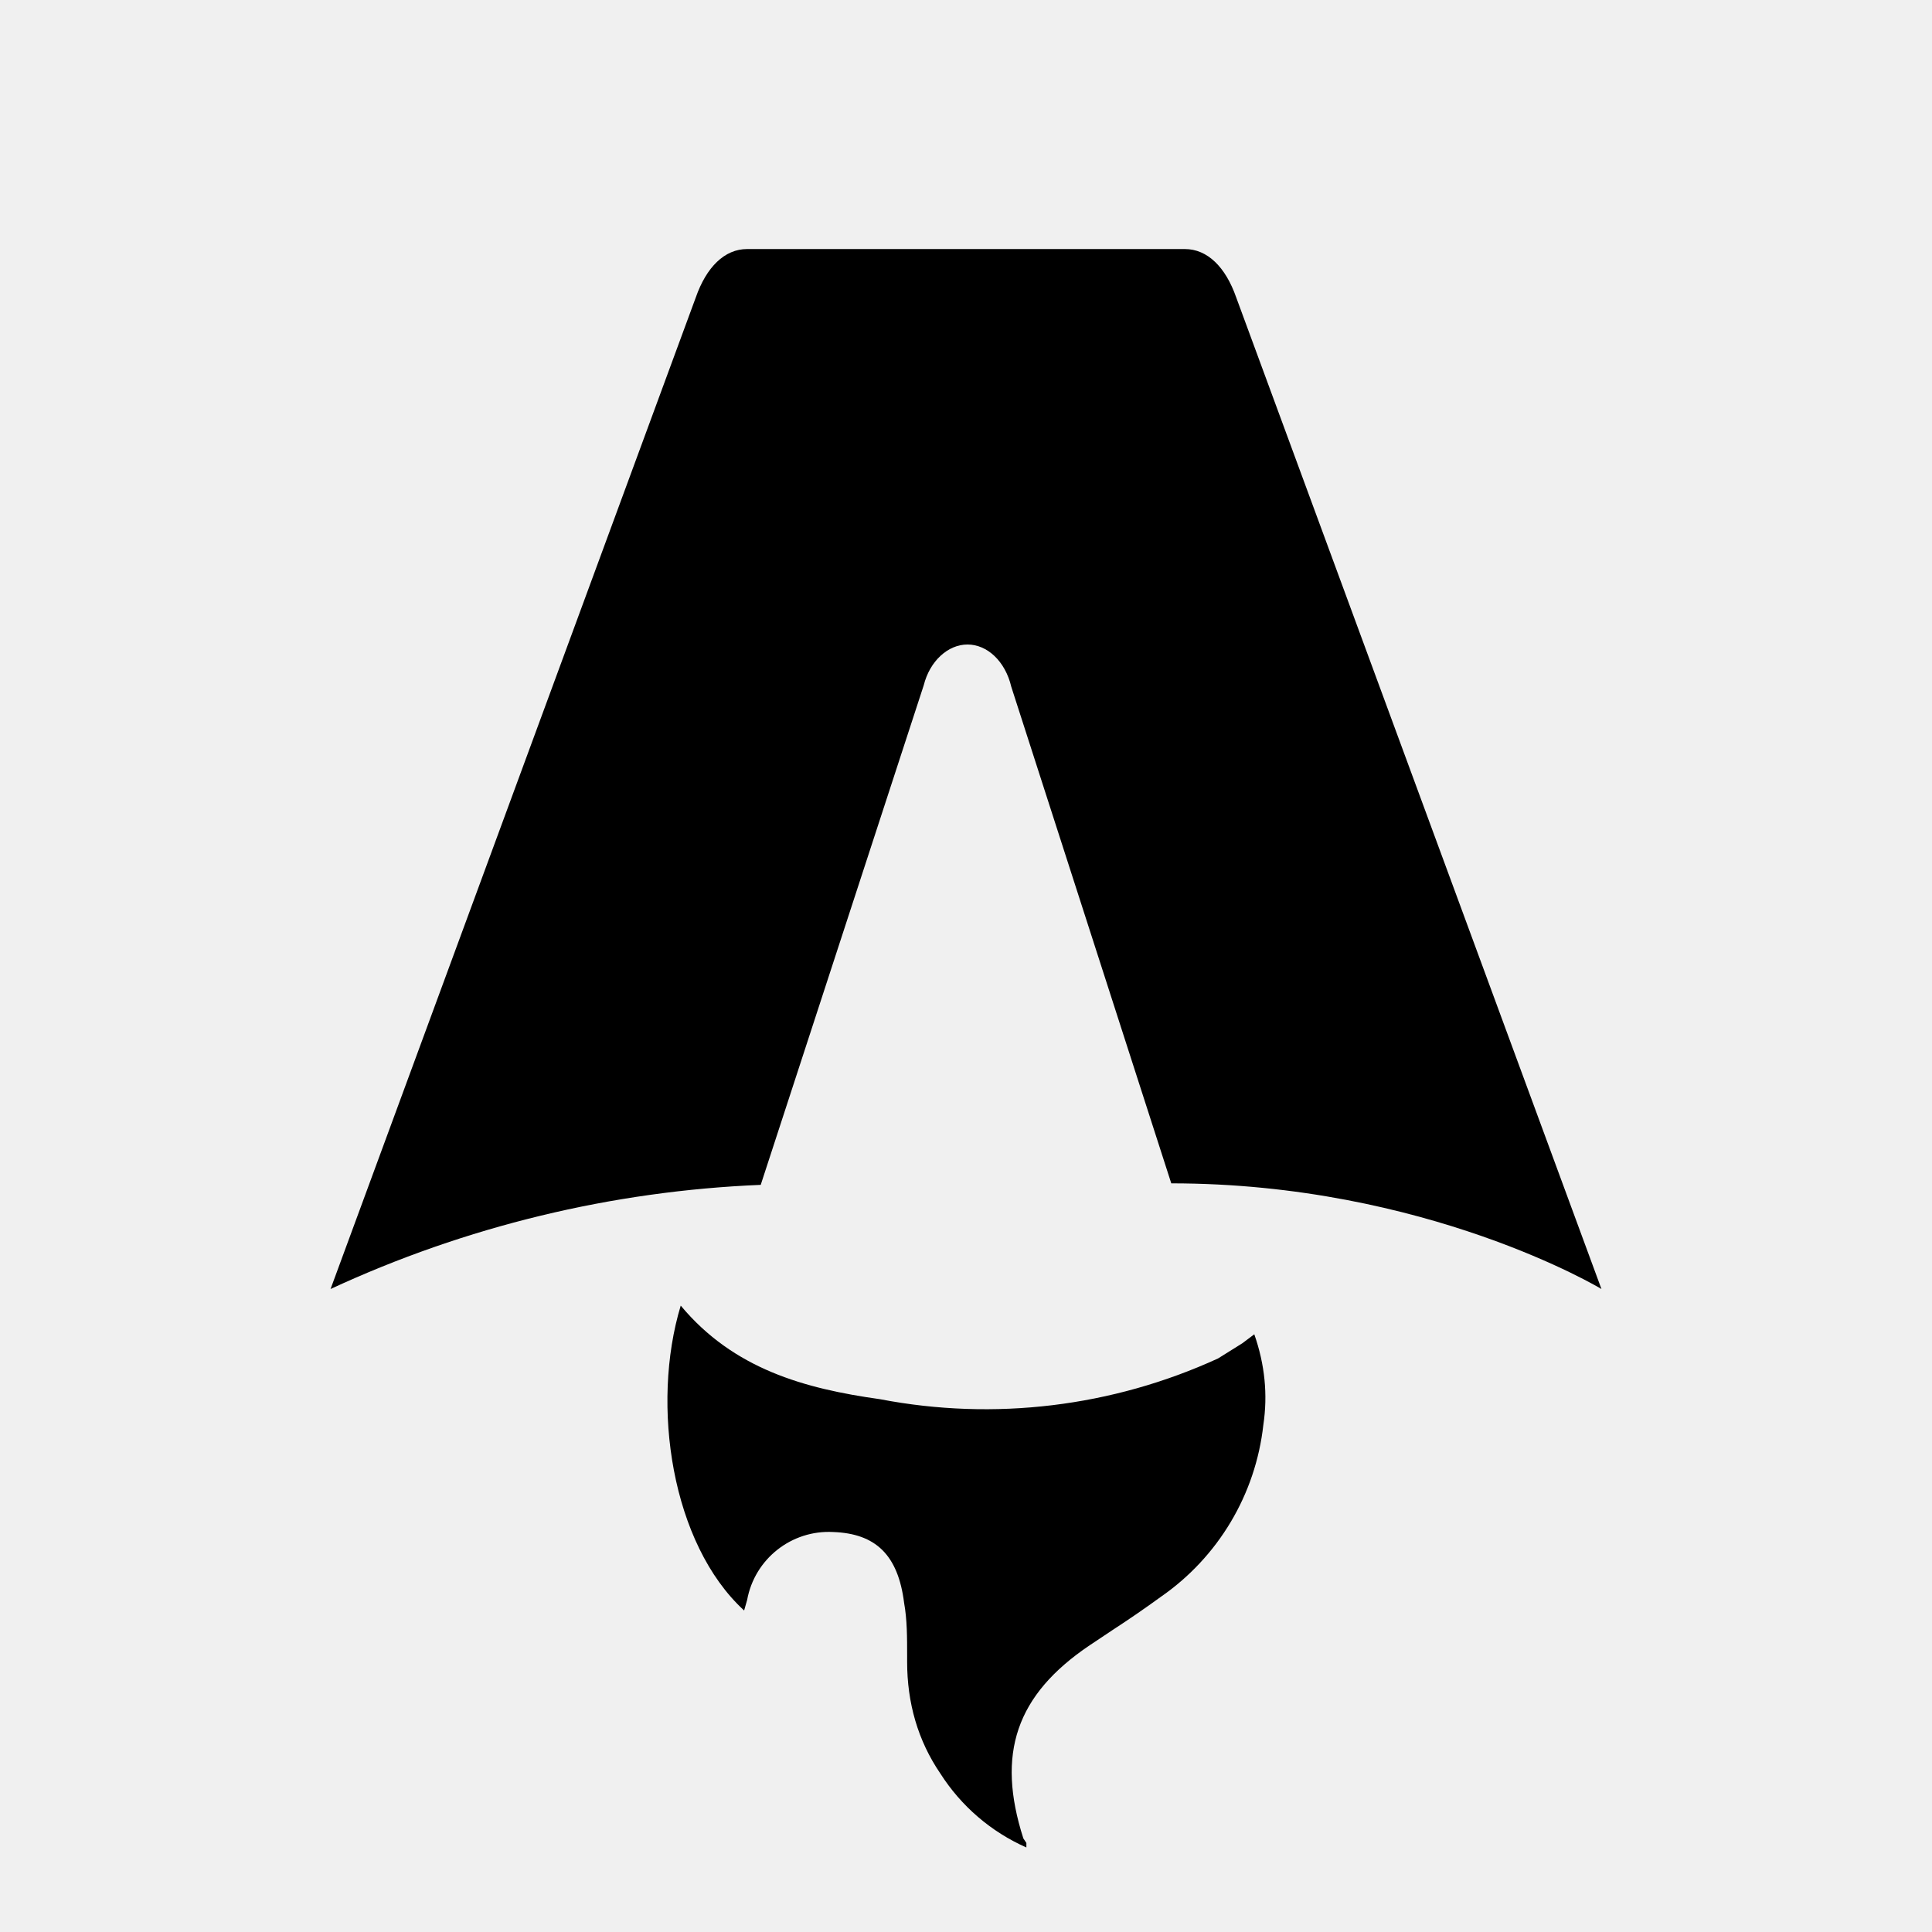
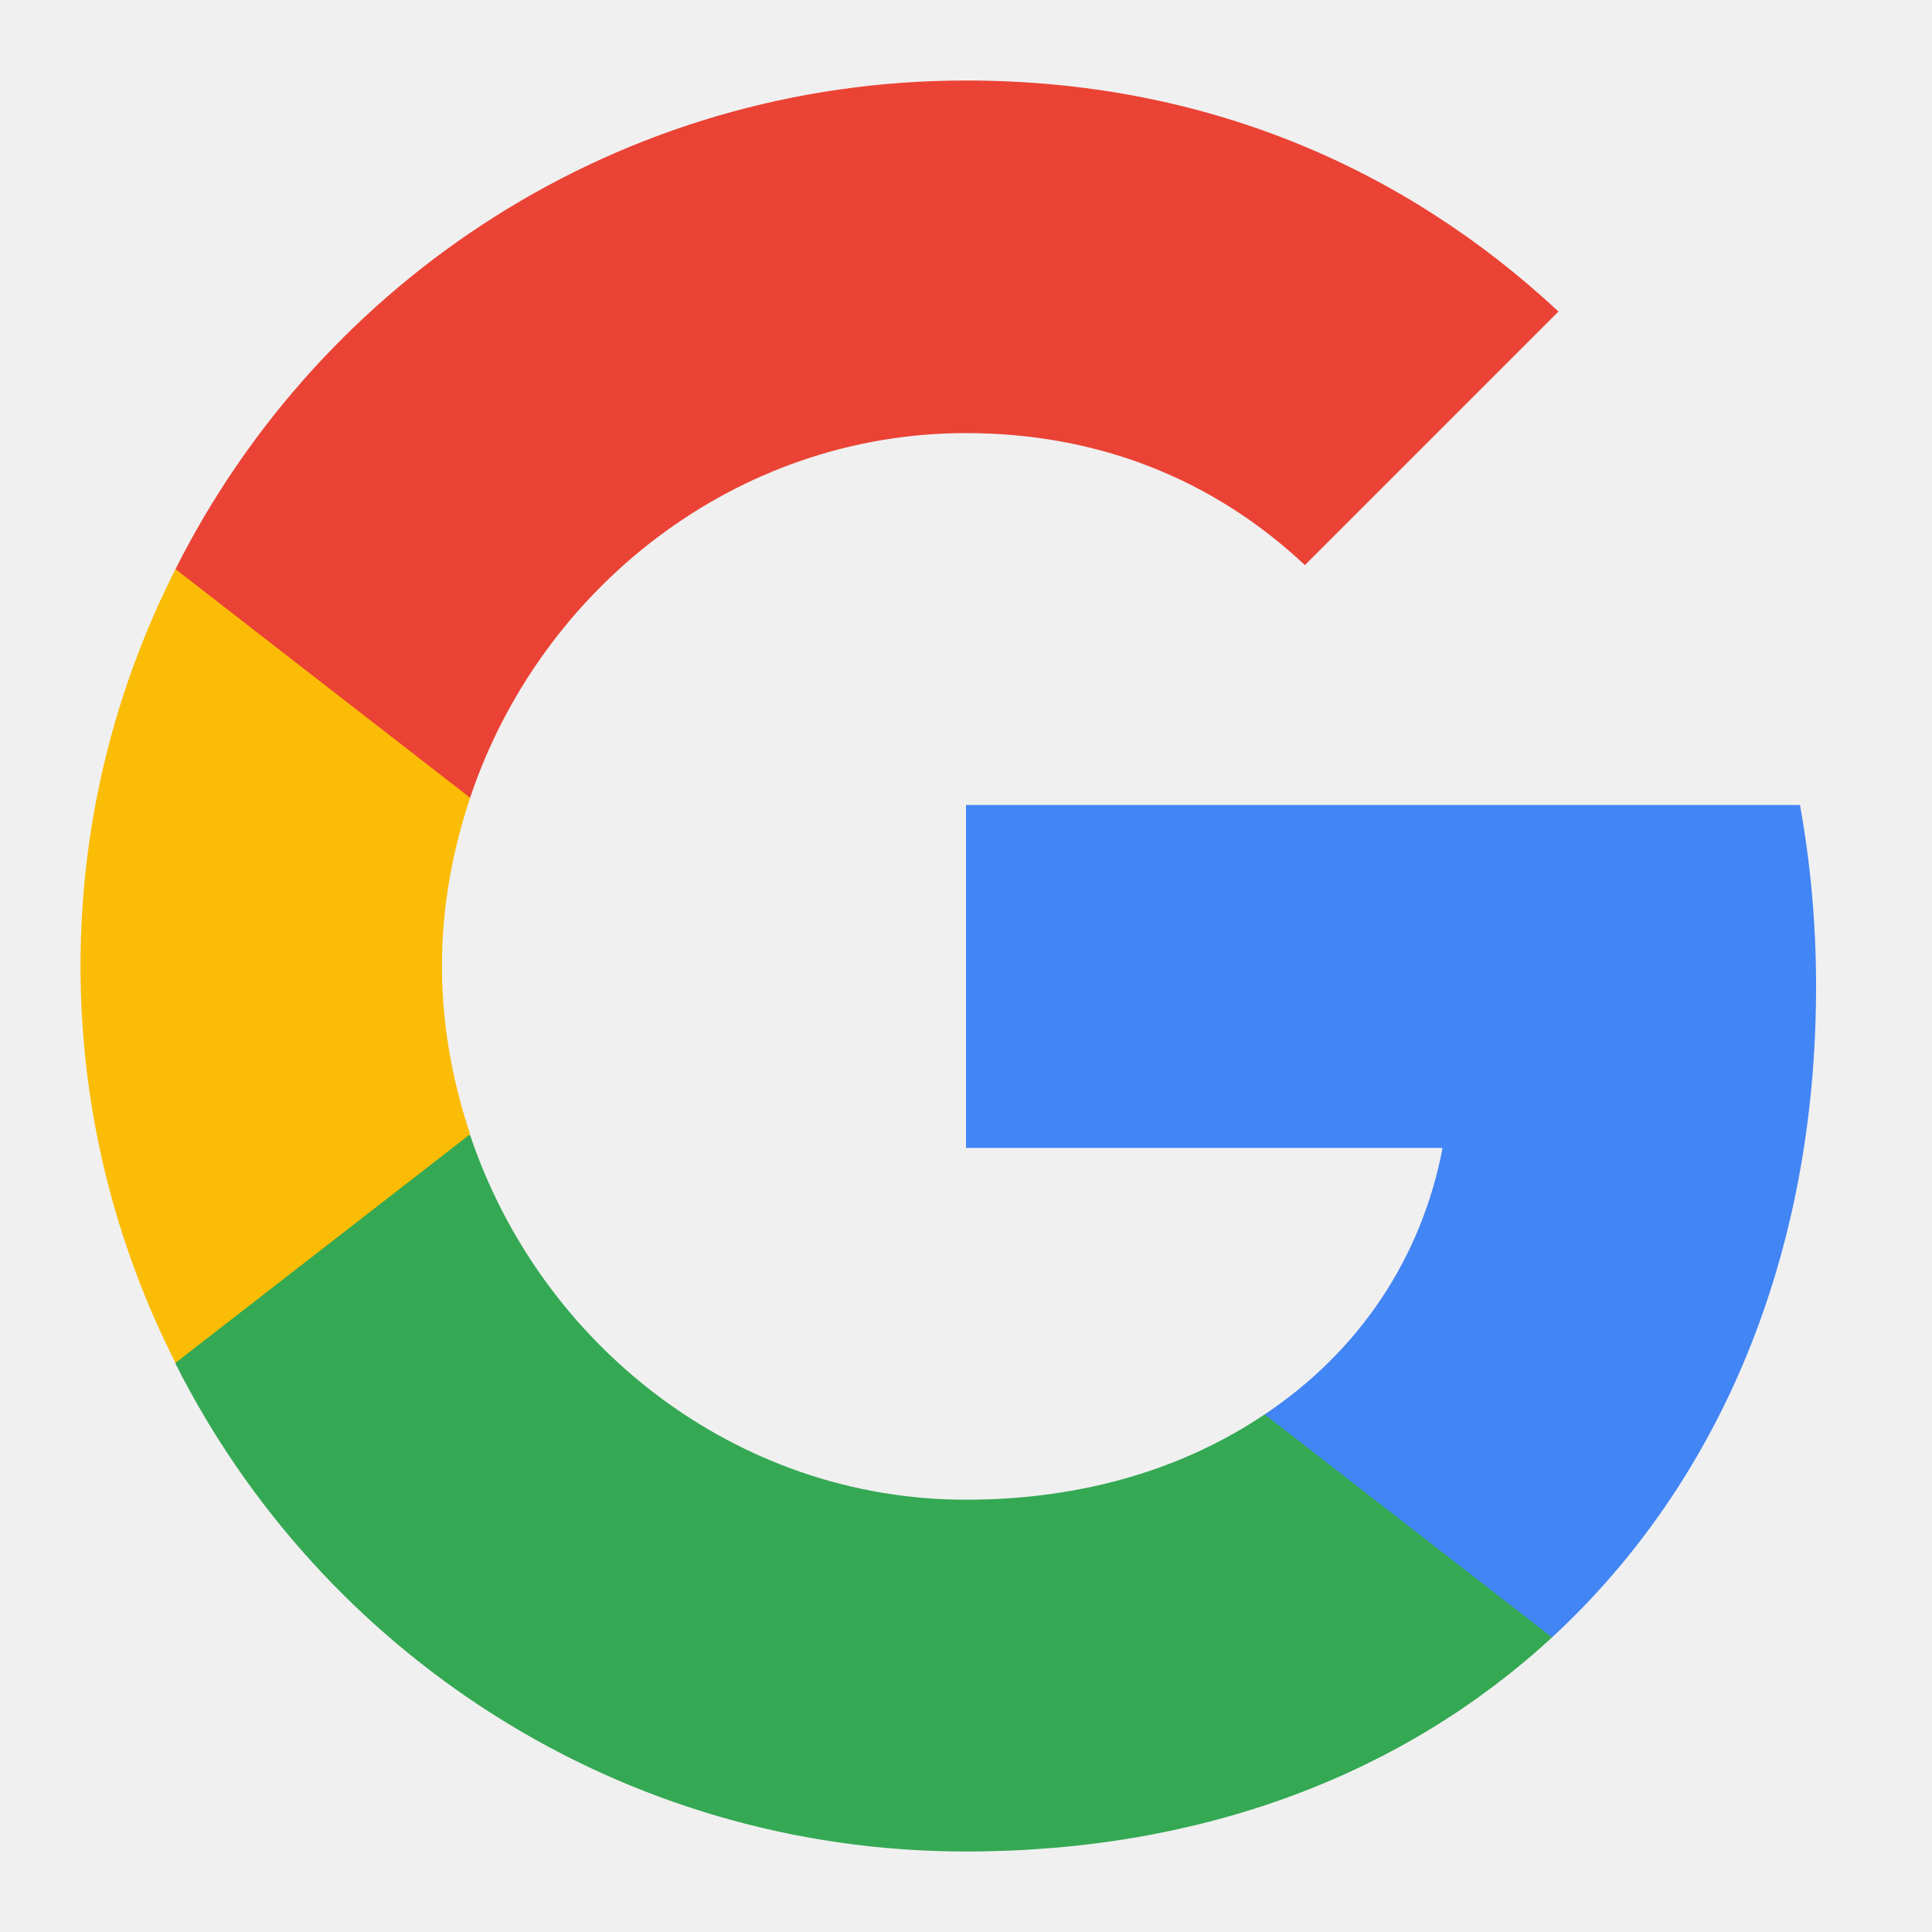
- <svg xmlns="http://www.w3.org/2000/svg" fill="none" viewBox="0 0 128 128">
-   <path d="M50.4 78.5a75.1 75.1 0 0 0-28.5 6.9l24.2-65.7c.7-2 1.9-3.2 3.4-3.2h29c1.5 0 2.7 1.2 3.4 3.2l24.2 65.7s-11.6-7-28.5-7L67 45.5c-.4-1.7-1.6-2.8-2.9-2.8-1.3 0-2.5 1.1-2.9 2.7L50.4 78.5Zm-1.1 28.2Zm-4.2-20.2c-2 6.6-.6 15.8 4.2 20.2a17.5 17.5 0 0 1 .2-.7 5.5 5.5 0 0 1 5.7-4.5c2.8.1 4.3 1.5 4.7 4.7.2 1.1.2 2.3.2 3.5v.4c0 2.7.7 5.2 2.2 7.4a13 13 0 0 0 5.7 4.9v-.3l-.2-.3c-1.8-5.6-.5-9.5 4.4-12.8l1.5-1a73 73 0 0 0 3.2-2.2 16 16 0 0 0 6.8-11.4c.3-2 .1-4-.6-6l-.8.6-1.6 1a37 37 0 0 1-22.4 2.7c-5-.7-9.7-2-13.2-6.2Z" />
-   <style>
-         path { fill: #000; }
-         @media (prefers-color-scheme: dark) {
-             path { fill: #FFF; }
-         }
-     </style>
+ <svg xmlns="http://www.w3.org/2000/svg" viewBox="0 0 24 24">
+   <path d="M22.56 12.25c0-.78-.07-1.53-.2-2.25H12v4.26h5.92c-.26 1.37-1.04 2.53-2.21 3.31v2.77h3.57c2.08-1.92 3.28-4.74 3.28-8.09z" fill="#4285F4" />
+   <path d="M12 23c2.97 0 5.46-.98 7.28-2.66l-3.57-2.77c-.98.66-2.23 1.06-3.71 1.06-2.86 0-5.29-1.93-6.16-4.53H2.18v2.84C3.99 20.53 7.7 23 12 23z" fill="#34A853" />
+   <path d="M5.84 14.09c-.22-.66-.35-1.36-.35-2.09s.13-1.43.35-2.09V7.07H2.18C1.43 8.55 1 10.22 1 12s.43 3.45 1.18 4.93l3.66-2.84z" fill="#FBBC05" />
+   <path d="M12 5.38c1.62 0 3.06.56 4.21 1.64l3.15-3.15C17.45 2.09 14.97 1 12 1 7.7 1 3.99 3.47 2.18 7.07l3.66 2.84c.87-2.6 3.3-4.53 6.16-4.53z" fill="#EA4335" />
</svg>
